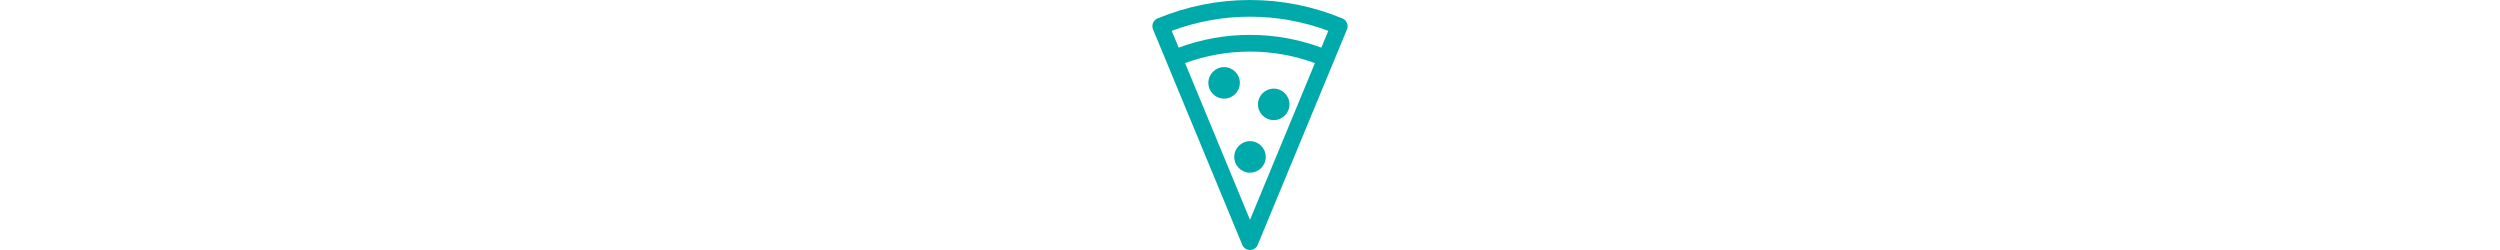
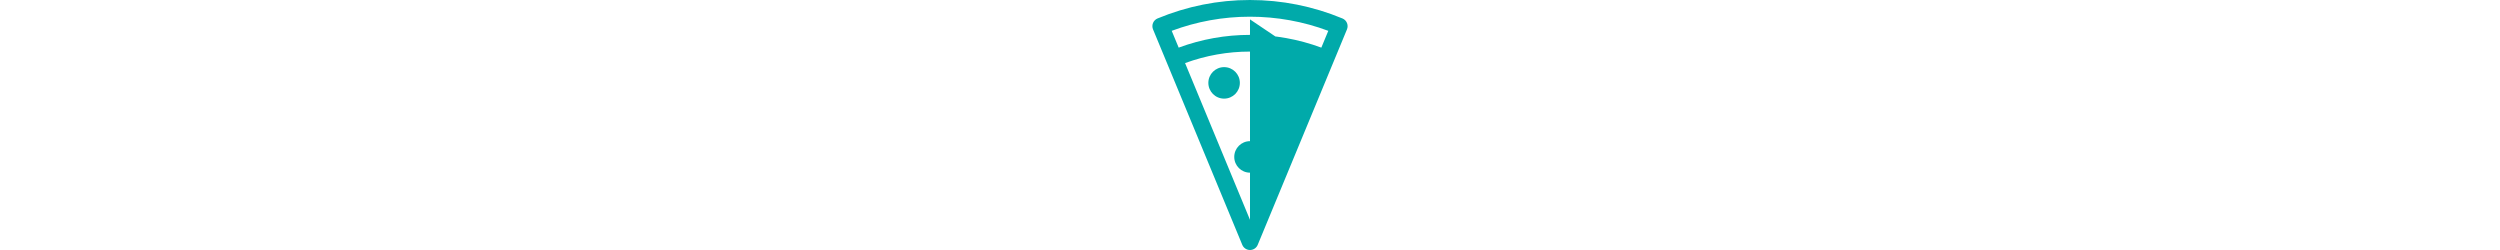
<svg xmlns="http://www.w3.org/2000/svg" fill="#00AAAA" height="100px" width="1000px" version="1.1" id="Capa_1" viewBox="0 0 224.512 224.512" xml:space="preserve">
  <g>
    <circle cx="89" cy="74.426" r="14.146" />
    <path d="M112.256,126.77c-7.811,0-14.145,6.334-14.145,14.147c0,7.816,6.334,14.15,14.145,14.15c7.814,0,14.148-6.334,14.148-14.15     C126.404,133.104,120.07,126.77,112.256,126.77z" />
    <circle cx="133.563" cy="93.729" r="14.146" />
-     <path d="M195.287,16.574C168.741,5.576,140.776,0,112.169,0c-28.493,0-56.4,5.574-82.945,16.566     c-1.838,0.762-3.298,2.223-4.06,4.061c-0.761,1.838-0.761,3.904,0.001,5.742l11.992,28.932c0.001,0.004,0.005,0.008,0.007,0.012     l68.16,164.574c1.168,2.818,3.917,4.625,6.926,4.625c0.218,0,0.437-0.01,0.656-0.029c2.85-0.248,5.271-2.088,6.311-4.682     l68.143-164.49c0.002-0.004,0.004-0.006,0.006-0.01l11.98-28.928C200.93,22.545,199.113,18.158,195.287,16.574z M112.169,15     c24.133,0,47.778,4.264,70.397,12.688l-6.246,15.08c-20.618-7.598-42.157-11.445-64.138-11.445     c-21.896,0-43.382,3.848-63.982,11.443L41.946,27.68C64.554,19.262,88.141,15,112.169,15z M112.254,197.416L53.949,56.643     c18.766-6.846,38.317-10.32,58.232-10.32c20,0,39.605,3.477,58.389,10.324L112.254,197.416z" />
+     <path d="M195.287,16.574C168.741,5.576,140.776,0,112.169,0c-28.493,0-56.4,5.574-82.945,16.566     c-1.838,0.762-3.298,2.223-4.06,4.061c-0.761,1.838-0.761,3.904,0.001,5.742l11.992,28.932c0.001,0.004,0.005,0.008,0.007,0.012     l68.16,164.574c1.168,2.818,3.917,4.625,6.926,4.625c0.218,0,0.437-0.01,0.656-0.029c2.85-0.248,5.271-2.088,6.311-4.682     l68.143-164.49c0.002-0.004,0.004-0.006,0.006-0.01l11.98-28.928C200.93,22.545,199.113,18.158,195.287,16.574z M112.169,15     c24.133,0,47.778,4.264,70.397,12.688l-6.246,15.08c-20.618-7.598-42.157-11.445-64.138-11.445     c-21.896,0-43.382,3.848-63.982,11.443L41.946,27.68C64.554,19.262,88.141,15,112.169,15z M112.254,197.416L53.949,56.643     c18.766-6.846,38.317-10.32,58.232-10.32c20,0,39.605,3.477,58.389,10.324L112.254,17.416z" />
  </g>
</svg>
